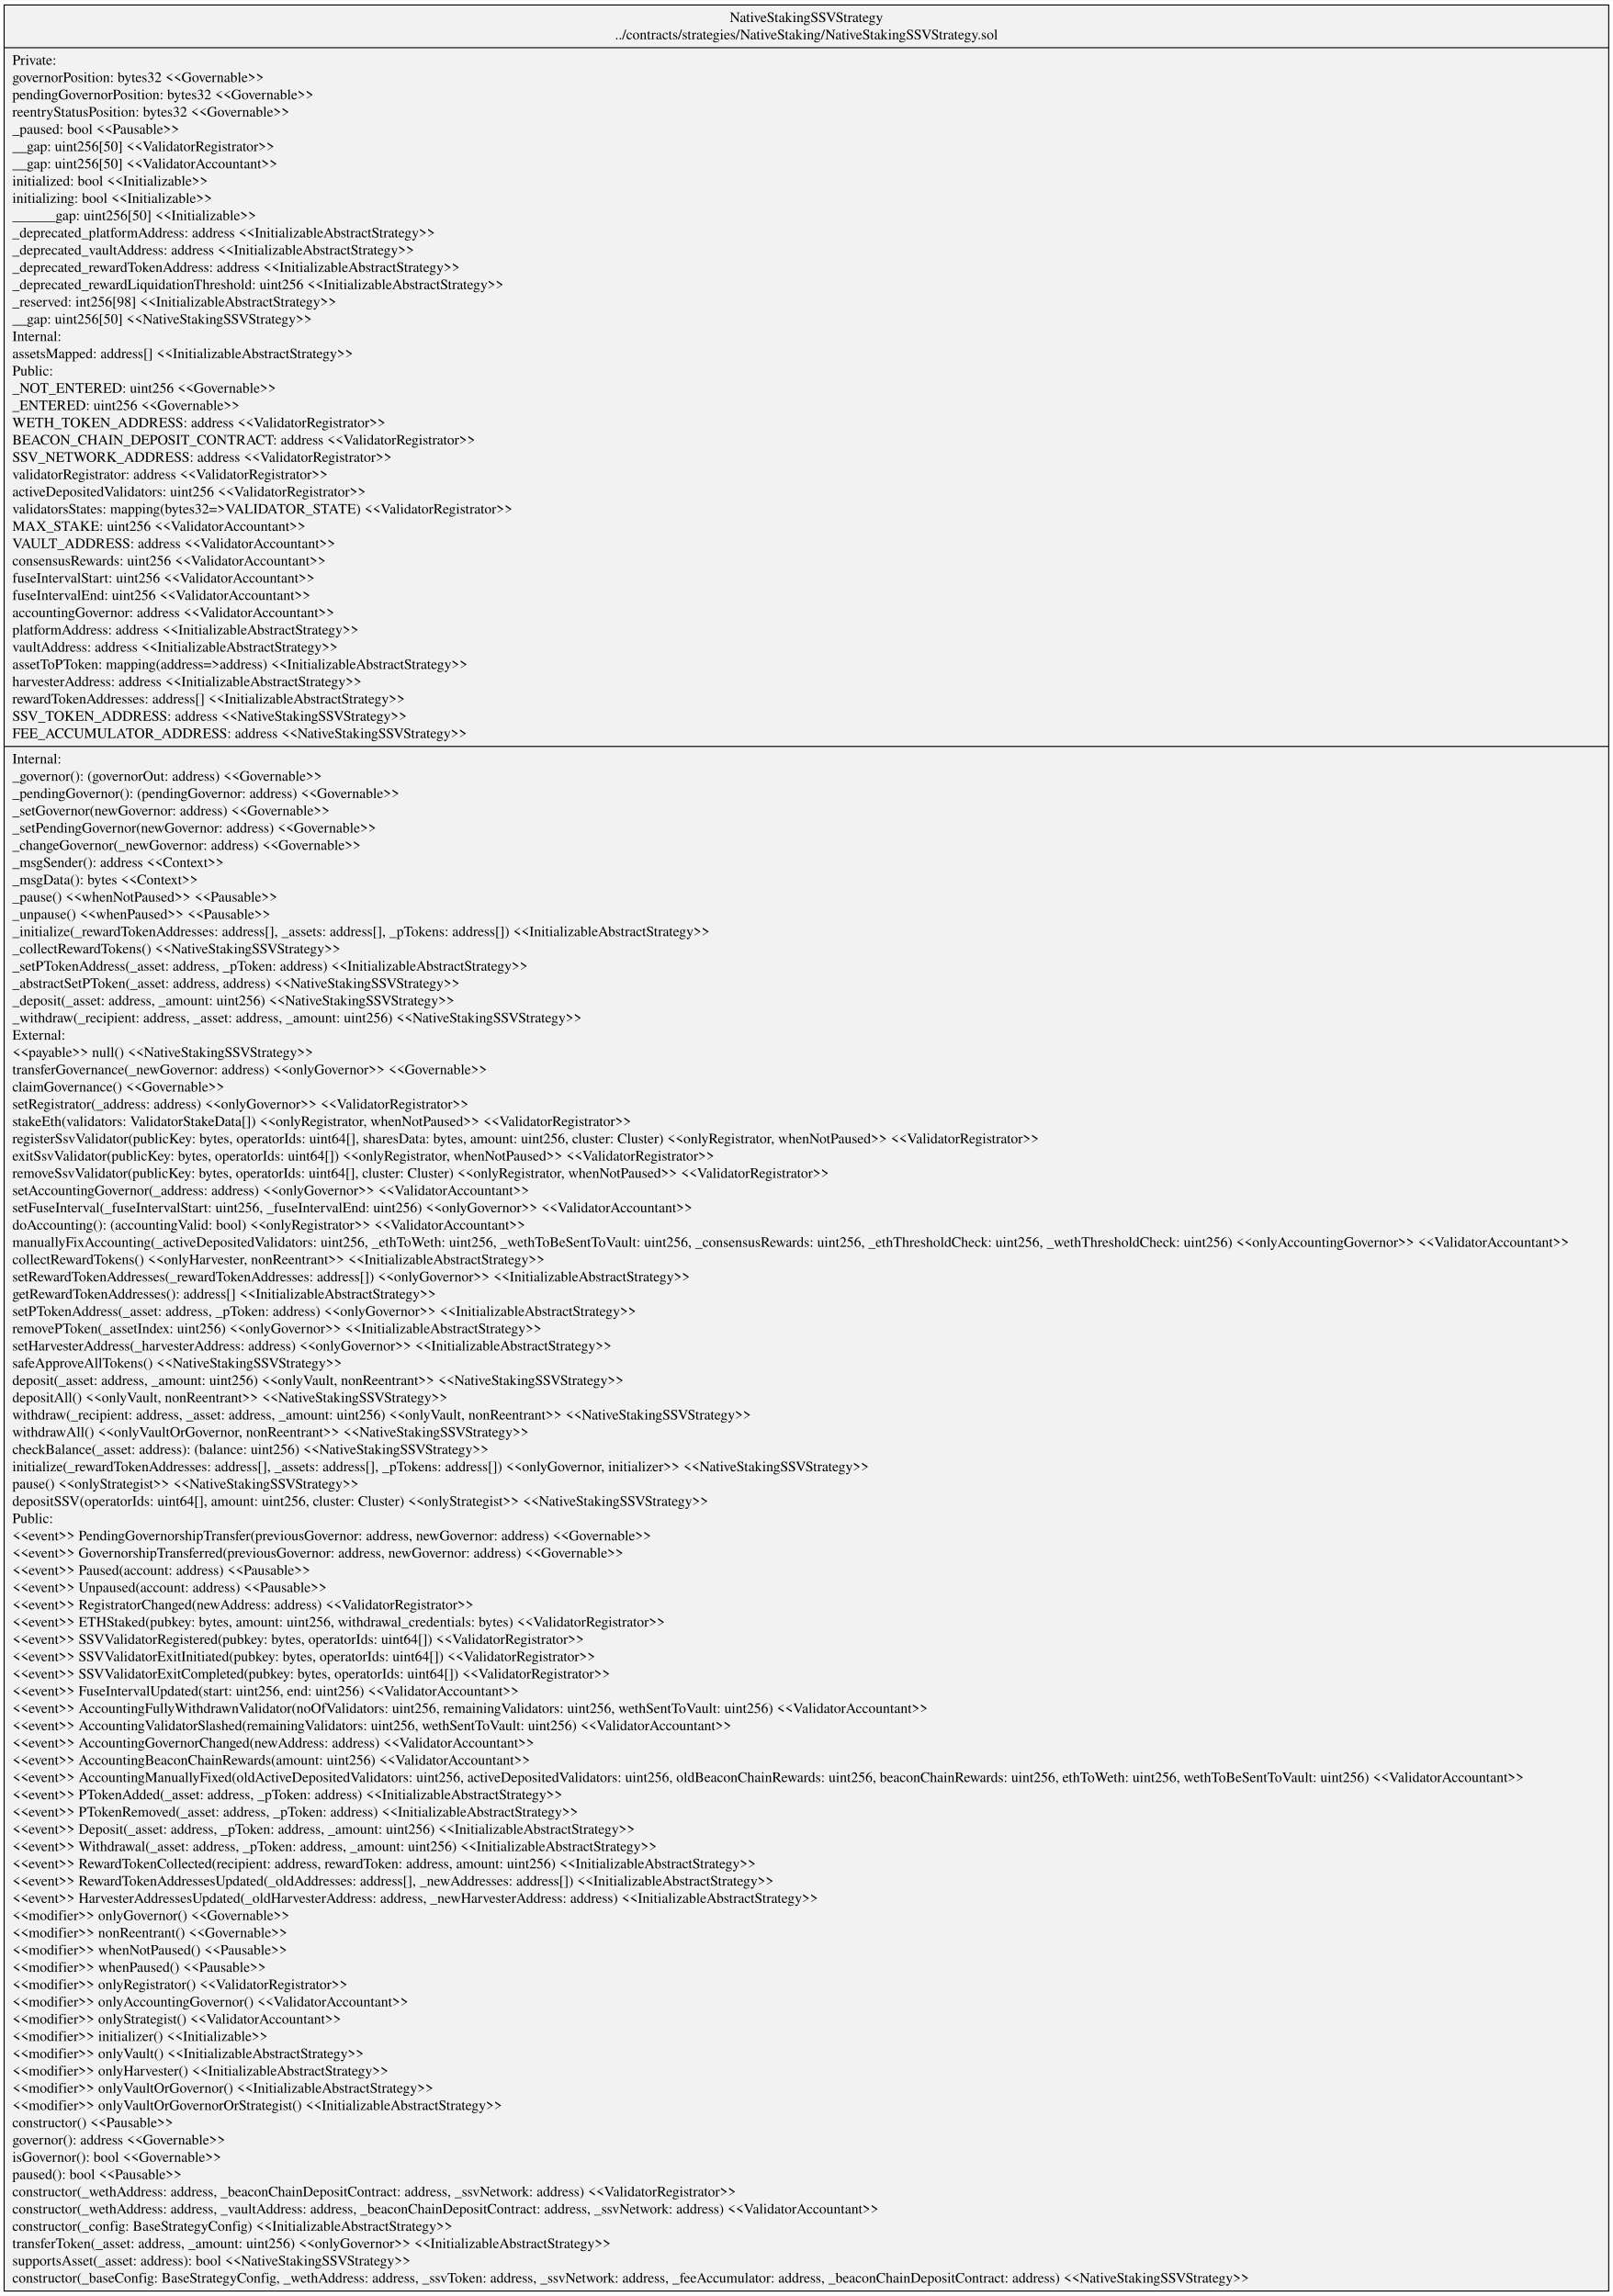
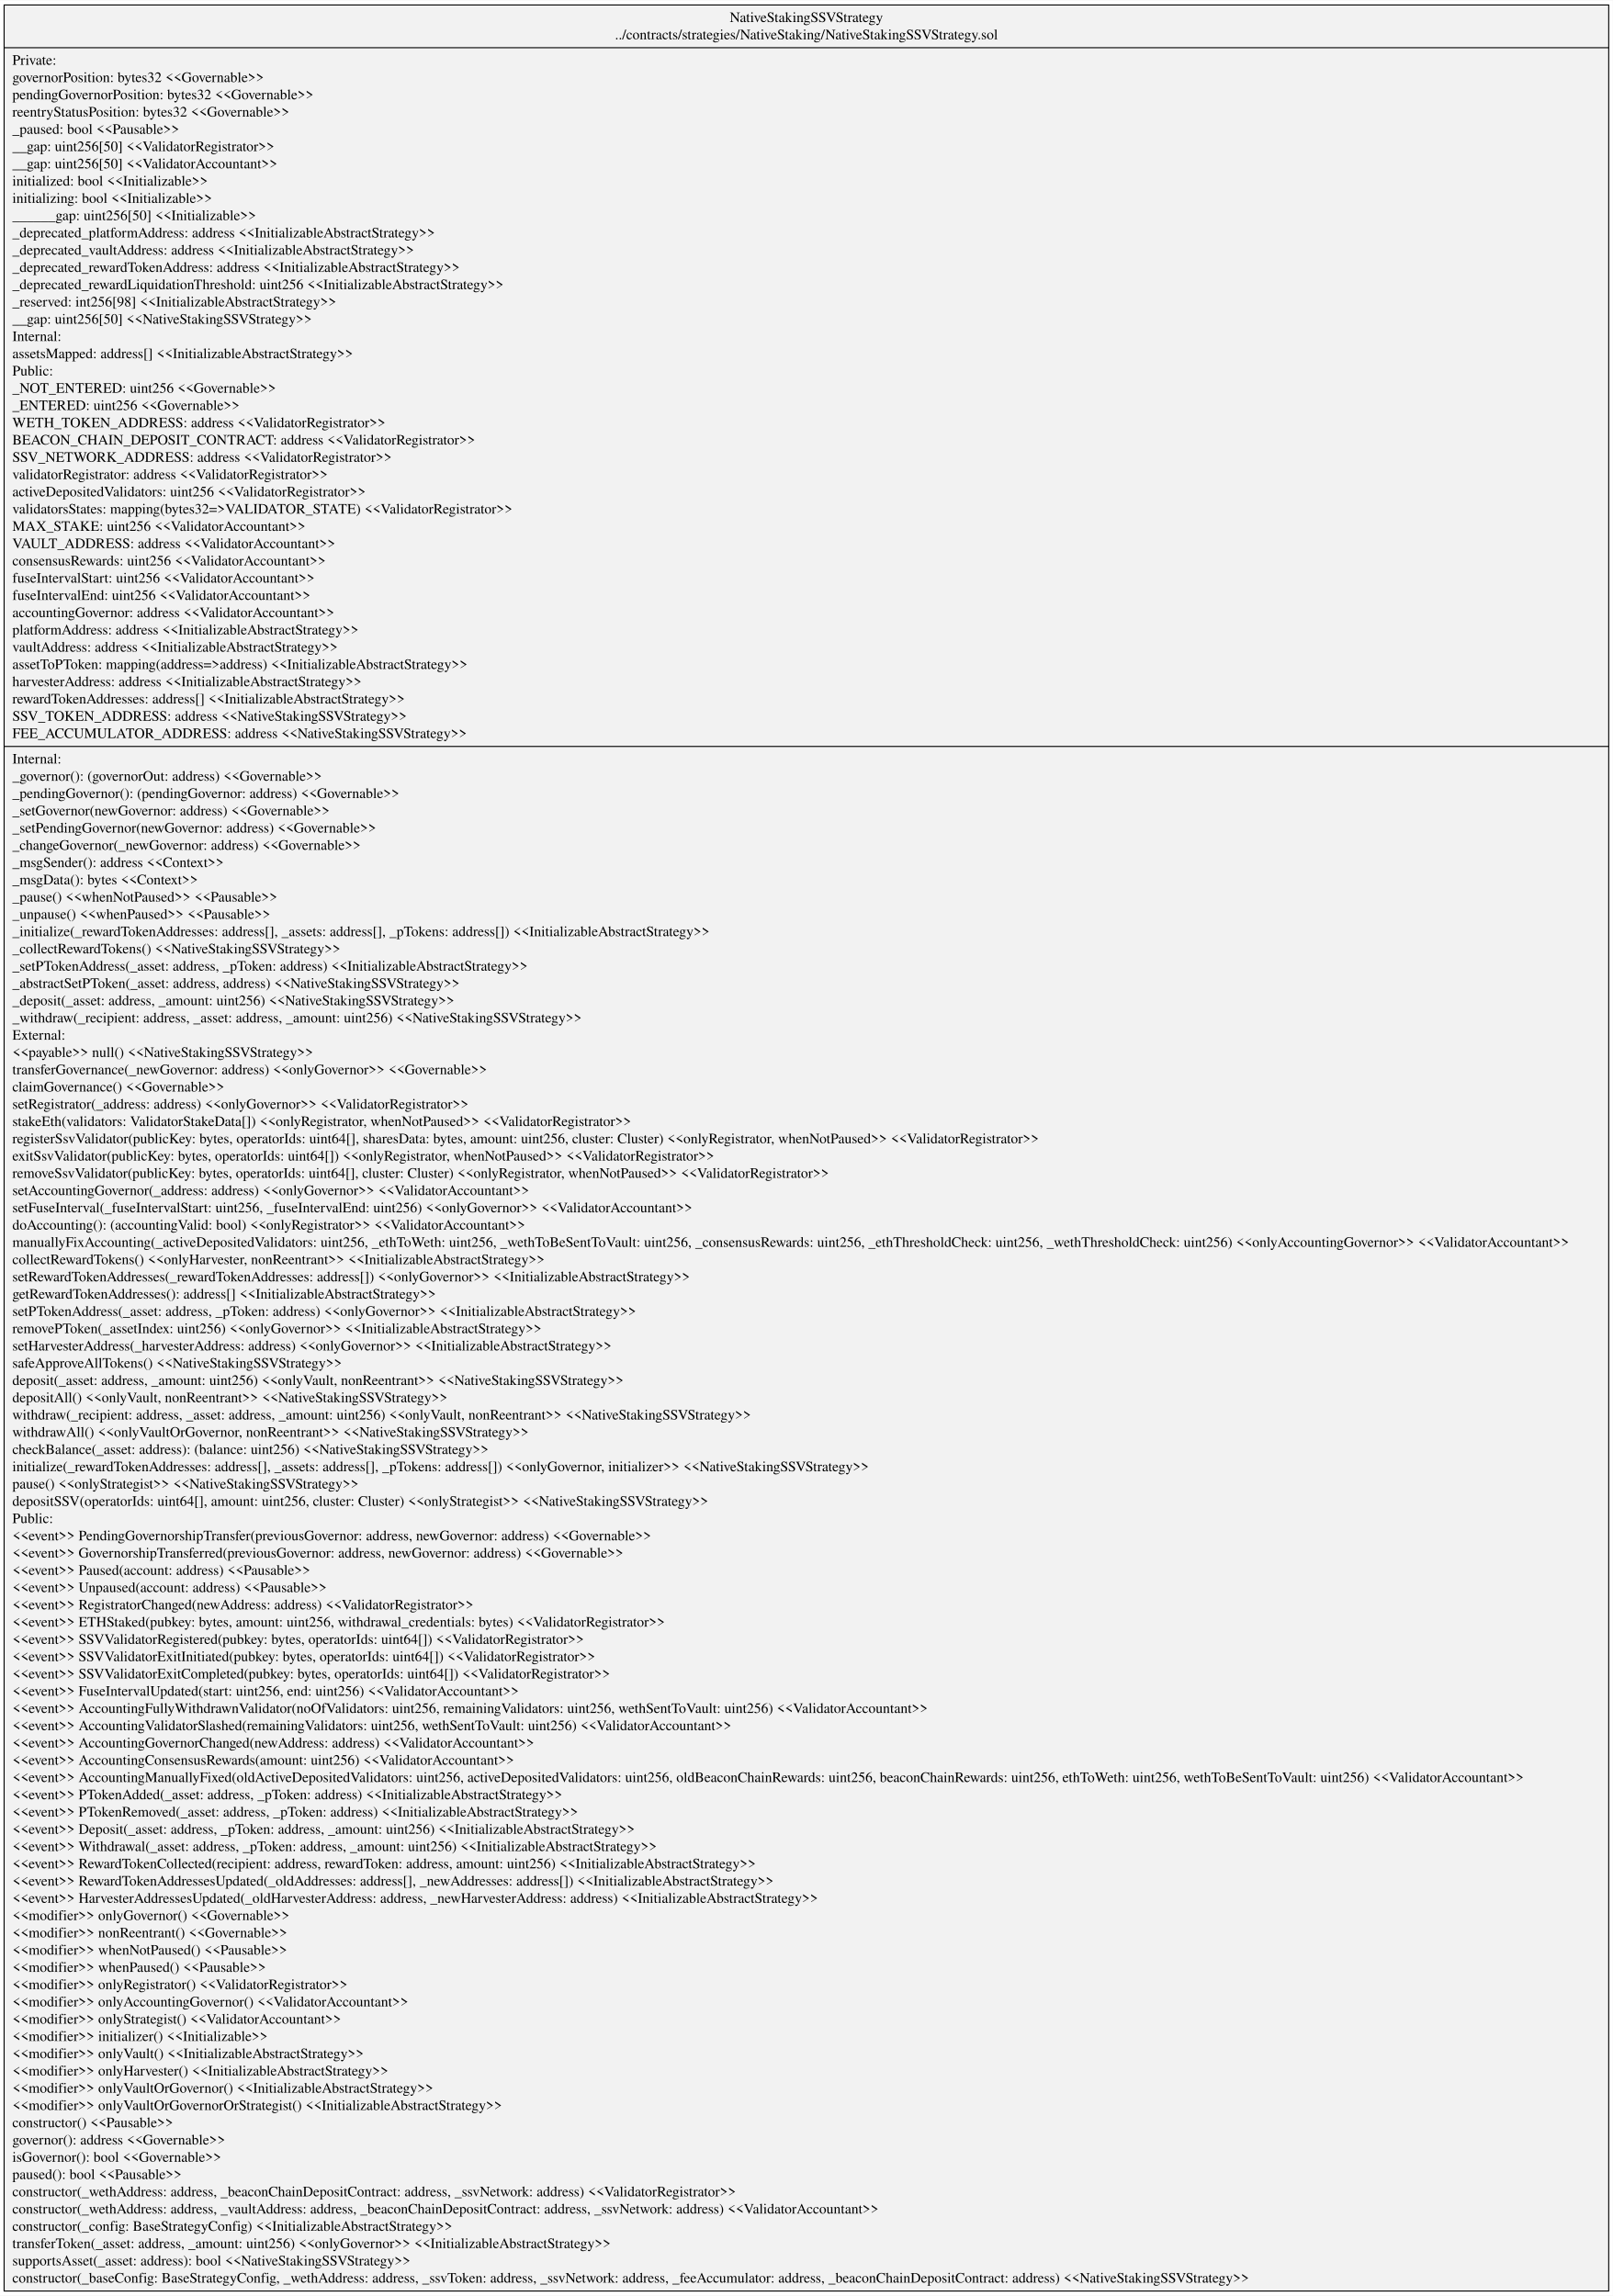
<svg xmlns="http://www.w3.org/2000/svg" width="1569pt" height="2234pt" viewBox="0.00 0.00 1569.33 2233.80">
  <g id="graph0" class="graph" transform="scale(1 1) rotate(0) translate(4 2229.8)">
    <polygon fill="white" stroke="transparent" points="-4,4 -4,-2229.8 1565.33,-2229.8 1565.33,4 -4,4" />
    <g id="node1" class="node">
      <polygon fill="#f2f2f2" stroke="black" points="0,-0.5 0,-2225.3 1561.33,-2225.3 1561.33,-0.5 0,-0.5" />
      <text text-anchor="middle" x="780.66" y="-2208.7" font-family="Times,serif" font-size="14.00">NativeStakingSSVStrategy</text>
      <text text-anchor="middle" x="780.66" y="-2191.9" font-family="Times,serif" font-size="14.00">../contracts/strategies/NativeStaking/NativeStakingSSVStrategy.sol</text>
      <polyline fill="none" stroke="black" points="0,-2183.7 1561.33,-2183.7 " />
      <text text-anchor="start" x="8" y="-2167.1" font-family="Times,serif" font-size="14.00">Private:</text>
      <text text-anchor="start" x="8" y="-2150.3" font-family="Times,serif" font-size="14.00">   governorPosition: bytes32 &lt;&lt;Governable&gt;&gt;</text>
      <text text-anchor="start" x="8" y="-2133.5" font-family="Times,serif" font-size="14.00">   pendingGovernorPosition: bytes32 &lt;&lt;Governable&gt;&gt;</text>
      <text text-anchor="start" x="8" y="-2116.7" font-family="Times,serif" font-size="14.00">   reentryStatusPosition: bytes32 &lt;&lt;Governable&gt;&gt;</text>
      <text text-anchor="start" x="8" y="-2099.9" font-family="Times,serif" font-size="14.00">   _paused: bool &lt;&lt;Pausable&gt;&gt;</text>
      <text text-anchor="start" x="8" y="-2083.1" font-family="Times,serif" font-size="14.00">   __gap: uint256[50] &lt;&lt;ValidatorRegistrator&gt;&gt;</text>
      <text text-anchor="start" x="8" y="-2066.3" font-family="Times,serif" font-size="14.00">   __gap: uint256[50] &lt;&lt;ValidatorAccountant&gt;&gt;</text>
      <text text-anchor="start" x="8" y="-2049.5" font-family="Times,serif" font-size="14.00">   initialized: bool &lt;&lt;Initializable&gt;&gt;</text>
      <text text-anchor="start" x="8" y="-2032.7" font-family="Times,serif" font-size="14.00">   initializing: bool &lt;&lt;Initializable&gt;&gt;</text>
      <text text-anchor="start" x="8" y="-2015.9" font-family="Times,serif" font-size="14.00">   ______gap: uint256[50] &lt;&lt;Initializable&gt;&gt;</text>
      <text text-anchor="start" x="8" y="-1999.1" font-family="Times,serif" font-size="14.00">   _deprecated_platformAddress: address &lt;&lt;InitializableAbstractStrategy&gt;&gt;</text>
      <text text-anchor="start" x="8" y="-1982.3" font-family="Times,serif" font-size="14.00">   _deprecated_vaultAddress: address &lt;&lt;InitializableAbstractStrategy&gt;&gt;</text>
      <text text-anchor="start" x="8" y="-1965.5" font-family="Times,serif" font-size="14.00">   _deprecated_rewardTokenAddress: address &lt;&lt;InitializableAbstractStrategy&gt;&gt;</text>
      <text text-anchor="start" x="8" y="-1948.7" font-family="Times,serif" font-size="14.00">   _deprecated_rewardLiquidationThreshold: uint256 &lt;&lt;InitializableAbstractStrategy&gt;&gt;</text>
      <text text-anchor="start" x="8" y="-1931.9" font-family="Times,serif" font-size="14.00">   _reserved: int256[98] &lt;&lt;InitializableAbstractStrategy&gt;&gt;</text>
      <text text-anchor="start" x="8" y="-1915.1" font-family="Times,serif" font-size="14.00">   __gap: uint256[50] &lt;&lt;NativeStakingSSVStrategy&gt;&gt;</text>
      <text text-anchor="start" x="8" y="-1898.3" font-family="Times,serif" font-size="14.00">Internal:</text>
      <text text-anchor="start" x="8" y="-1881.5" font-family="Times,serif" font-size="14.00">   assetsMapped: address[] &lt;&lt;InitializableAbstractStrategy&gt;&gt;</text>
      <text text-anchor="start" x="8" y="-1864.7" font-family="Times,serif" font-size="14.00">Public:</text>
      <text text-anchor="start" x="8" y="-1847.9" font-family="Times,serif" font-size="14.00">   _NOT_ENTERED: uint256 &lt;&lt;Governable&gt;&gt;</text>
      <text text-anchor="start" x="8" y="-1831.1" font-family="Times,serif" font-size="14.00">   _ENTERED: uint256 &lt;&lt;Governable&gt;&gt;</text>
      <text text-anchor="start" x="8" y="-1814.3" font-family="Times,serif" font-size="14.00">   WETH_TOKEN_ADDRESS: address &lt;&lt;ValidatorRegistrator&gt;&gt;</text>
      <text text-anchor="start" x="8" y="-1797.5" font-family="Times,serif" font-size="14.00">   BEACON_CHAIN_DEPOSIT_CONTRACT: address &lt;&lt;ValidatorRegistrator&gt;&gt;</text>
      <text text-anchor="start" x="8" y="-1780.7" font-family="Times,serif" font-size="14.00">   SSV_NETWORK_ADDRESS: address &lt;&lt;ValidatorRegistrator&gt;&gt;</text>
      <text text-anchor="start" x="8" y="-1763.9" font-family="Times,serif" font-size="14.00">   validatorRegistrator: address &lt;&lt;ValidatorRegistrator&gt;&gt;</text>
      <text text-anchor="start" x="8" y="-1747.1" font-family="Times,serif" font-size="14.00">   activeDepositedValidators: uint256 &lt;&lt;ValidatorRegistrator&gt;&gt;</text>
      <text text-anchor="start" x="8" y="-1730.3" font-family="Times,serif" font-size="14.00">   validatorsStates: mapping(bytes32=&gt;VALIDATOR_STATE) &lt;&lt;ValidatorRegistrator&gt;&gt;</text>
      <text text-anchor="start" x="8" y="-1713.5" font-family="Times,serif" font-size="14.00">   MAX_STAKE: uint256 &lt;&lt;ValidatorAccountant&gt;&gt;</text>
      <text text-anchor="start" x="8" y="-1696.7" font-family="Times,serif" font-size="14.00">   VAULT_ADDRESS: address &lt;&lt;ValidatorAccountant&gt;&gt;</text>
      <text text-anchor="start" x="8" y="-1679.9" font-family="Times,serif" font-size="14.00">   consensusRewards: uint256 &lt;&lt;ValidatorAccountant&gt;&gt;</text>
      <text text-anchor="start" x="8" y="-1663.1" font-family="Times,serif" font-size="14.00">   fuseIntervalStart: uint256 &lt;&lt;ValidatorAccountant&gt;&gt;</text>
      <text text-anchor="start" x="8" y="-1646.3" font-family="Times,serif" font-size="14.00">   fuseIntervalEnd: uint256 &lt;&lt;ValidatorAccountant&gt;&gt;</text>
      <text text-anchor="start" x="8" y="-1629.5" font-family="Times,serif" font-size="14.00">   accountingGovernor: address &lt;&lt;ValidatorAccountant&gt;&gt;</text>
      <text text-anchor="start" x="8" y="-1612.7" font-family="Times,serif" font-size="14.00">   platformAddress: address &lt;&lt;InitializableAbstractStrategy&gt;&gt;</text>
      <text text-anchor="start" x="8" y="-1595.9" font-family="Times,serif" font-size="14.00">   vaultAddress: address &lt;&lt;InitializableAbstractStrategy&gt;&gt;</text>
      <text text-anchor="start" x="8" y="-1579.1" font-family="Times,serif" font-size="14.00">   assetToPToken: mapping(address=&gt;address) &lt;&lt;InitializableAbstractStrategy&gt;&gt;</text>
      <text text-anchor="start" x="8" y="-1562.3" font-family="Times,serif" font-size="14.00">   harvesterAddress: address &lt;&lt;InitializableAbstractStrategy&gt;&gt;</text>
      <text text-anchor="start" x="8" y="-1545.5" font-family="Times,serif" font-size="14.00">   rewardTokenAddresses: address[] &lt;&lt;InitializableAbstractStrategy&gt;&gt;</text>
      <text text-anchor="start" x="8" y="-1528.7" font-family="Times,serif" font-size="14.00">   SSV_TOKEN_ADDRESS: address &lt;&lt;NativeStakingSSVStrategy&gt;&gt;</text>
      <text text-anchor="start" x="8" y="-1511.9" font-family="Times,serif" font-size="14.00">   FEE_ACCUMULATOR_ADDRESS: address &lt;&lt;NativeStakingSSVStrategy&gt;&gt;</text>
      <polyline fill="none" stroke="black" points="0,-1503.7 1561.33,-1503.7 " />
      <text text-anchor="start" x="8" y="-1487.1" font-family="Times,serif" font-size="14.00">Internal:</text>
      <text text-anchor="start" x="8" y="-1470.3" font-family="Times,serif" font-size="14.00">    _governor(): (governorOut: address) &lt;&lt;Governable&gt;&gt;</text>
      <text text-anchor="start" x="8" y="-1453.5" font-family="Times,serif" font-size="14.00">    _pendingGovernor(): (pendingGovernor: address) &lt;&lt;Governable&gt;&gt;</text>
      <text text-anchor="start" x="8" y="-1436.7" font-family="Times,serif" font-size="14.00">    _setGovernor(newGovernor: address) &lt;&lt;Governable&gt;&gt;</text>
      <text text-anchor="start" x="8" y="-1419.9" font-family="Times,serif" font-size="14.00">    _setPendingGovernor(newGovernor: address) &lt;&lt;Governable&gt;&gt;</text>
      <text text-anchor="start" x="8" y="-1403.1" font-family="Times,serif" font-size="14.00">    _changeGovernor(_newGovernor: address) &lt;&lt;Governable&gt;&gt;</text>
      <text text-anchor="start" x="8" y="-1386.3" font-family="Times,serif" font-size="14.00">    _msgSender(): address &lt;&lt;Context&gt;&gt;</text>
      <text text-anchor="start" x="8" y="-1369.5" font-family="Times,serif" font-size="14.00">    _msgData(): bytes &lt;&lt;Context&gt;&gt;</text>
      <text text-anchor="start" x="8" y="-1352.7" font-family="Times,serif" font-size="14.00">    _pause() &lt;&lt;whenNotPaused&gt;&gt; &lt;&lt;Pausable&gt;&gt;</text>
      <text text-anchor="start" x="8" y="-1335.9" font-family="Times,serif" font-size="14.00">    _unpause() &lt;&lt;whenPaused&gt;&gt; &lt;&lt;Pausable&gt;&gt;</text>
      <text text-anchor="start" x="8" y="-1319.1" font-family="Times,serif" font-size="14.00">    _initialize(_rewardTokenAddresses: address[], _assets: address[], _pTokens: address[]) &lt;&lt;InitializableAbstractStrategy&gt;&gt;</text>
      <text text-anchor="start" x="8" y="-1302.3" font-family="Times,serif" font-size="14.00">    _collectRewardTokens() &lt;&lt;NativeStakingSSVStrategy&gt;&gt;</text>
      <text text-anchor="start" x="8" y="-1285.5" font-family="Times,serif" font-size="14.00">    _setPTokenAddress(_asset: address, _pToken: address) &lt;&lt;InitializableAbstractStrategy&gt;&gt;</text>
      <text text-anchor="start" x="8" y="-1268.7" font-family="Times,serif" font-size="14.00">    _abstractSetPToken(_asset: address, address) &lt;&lt;NativeStakingSSVStrategy&gt;&gt;</text>
      <text text-anchor="start" x="8" y="-1251.9" font-family="Times,serif" font-size="14.00">    _deposit(_asset: address, _amount: uint256) &lt;&lt;NativeStakingSSVStrategy&gt;&gt;</text>
      <text text-anchor="start" x="8" y="-1235.1" font-family="Times,serif" font-size="14.00">    _withdraw(_recipient: address, _asset: address, _amount: uint256) &lt;&lt;NativeStakingSSVStrategy&gt;&gt;</text>
      <text text-anchor="start" x="8" y="-1218.3" font-family="Times,serif" font-size="14.00">External:</text>
      <text text-anchor="start" x="8" y="-1201.5" font-family="Times,serif" font-size="14.00">    &lt;&lt;payable&gt;&gt; null() &lt;&lt;NativeStakingSSVStrategy&gt;&gt;</text>
      <text text-anchor="start" x="8" y="-1184.7" font-family="Times,serif" font-size="14.00">    transferGovernance(_newGovernor: address) &lt;&lt;onlyGovernor&gt;&gt; &lt;&lt;Governable&gt;&gt;</text>
      <text text-anchor="start" x="8" y="-1167.9" font-family="Times,serif" font-size="14.00">    claimGovernance() &lt;&lt;Governable&gt;&gt;</text>
      <text text-anchor="start" x="8" y="-1151.1" font-family="Times,serif" font-size="14.00">    setRegistrator(_address: address) &lt;&lt;onlyGovernor&gt;&gt; &lt;&lt;ValidatorRegistrator&gt;&gt;</text>
      <text text-anchor="start" x="8" y="-1134.3" font-family="Times,serif" font-size="14.00">    stakeEth(validators: ValidatorStakeData[]) &lt;&lt;onlyRegistrator, whenNotPaused&gt;&gt; &lt;&lt;ValidatorRegistrator&gt;&gt;</text>
      <text text-anchor="start" x="8" y="-1117.5" font-family="Times,serif" font-size="14.00">    registerSsvValidator(publicKey: bytes, operatorIds: uint64[], sharesData: bytes, amount: uint256, cluster: Cluster) &lt;&lt;onlyRegistrator, whenNotPaused&gt;&gt; &lt;&lt;ValidatorRegistrator&gt;&gt;</text>
      <text text-anchor="start" x="8" y="-1100.7" font-family="Times,serif" font-size="14.00">    exitSsvValidator(publicKey: bytes, operatorIds: uint64[]) &lt;&lt;onlyRegistrator, whenNotPaused&gt;&gt; &lt;&lt;ValidatorRegistrator&gt;&gt;</text>
      <text text-anchor="start" x="8" y="-1083.9" font-family="Times,serif" font-size="14.00">    removeSsvValidator(publicKey: bytes, operatorIds: uint64[], cluster: Cluster) &lt;&lt;onlyRegistrator, whenNotPaused&gt;&gt; &lt;&lt;ValidatorRegistrator&gt;&gt;</text>
      <text text-anchor="start" x="8" y="-1067.1" font-family="Times,serif" font-size="14.00">    setAccountingGovernor(_address: address) &lt;&lt;onlyGovernor&gt;&gt; &lt;&lt;ValidatorAccountant&gt;&gt;</text>
      <text text-anchor="start" x="8" y="-1050.3" font-family="Times,serif" font-size="14.00">    setFuseInterval(_fuseIntervalStart: uint256, _fuseIntervalEnd: uint256) &lt;&lt;onlyGovernor&gt;&gt; &lt;&lt;ValidatorAccountant&gt;&gt;</text>
      <text text-anchor="start" x="8" y="-1033.5" font-family="Times,serif" font-size="14.00">    doAccounting(): (accountingValid: bool) &lt;&lt;onlyRegistrator&gt;&gt; &lt;&lt;ValidatorAccountant&gt;&gt;</text>
      <text text-anchor="start" x="8" y="-1016.7" font-family="Times,serif" font-size="14.00">    manuallyFixAccounting(_activeDepositedValidators: uint256, _ethToWeth: uint256, _wethToBeSentToVault: uint256, _consensusRewards: uint256, _ethThresholdCheck: uint256, _wethThresholdCheck: uint256) &lt;&lt;onlyAccountingGovernor&gt;&gt; &lt;&lt;ValidatorAccountant&gt;&gt;</text>
      <text text-anchor="start" x="8" y="-999.9" font-family="Times,serif" font-size="14.00">    collectRewardTokens() &lt;&lt;onlyHarvester, nonReentrant&gt;&gt; &lt;&lt;InitializableAbstractStrategy&gt;&gt;</text>
      <text text-anchor="start" x="8" y="-983.1" font-family="Times,serif" font-size="14.00">    setRewardTokenAddresses(_rewardTokenAddresses: address[]) &lt;&lt;onlyGovernor&gt;&gt; &lt;&lt;InitializableAbstractStrategy&gt;&gt;</text>
      <text text-anchor="start" x="8" y="-966.3" font-family="Times,serif" font-size="14.00">    getRewardTokenAddresses(): address[] &lt;&lt;InitializableAbstractStrategy&gt;&gt;</text>
      <text text-anchor="start" x="8" y="-949.5" font-family="Times,serif" font-size="14.00">    setPTokenAddress(_asset: address, _pToken: address) &lt;&lt;onlyGovernor&gt;&gt; &lt;&lt;InitializableAbstractStrategy&gt;&gt;</text>
      <text text-anchor="start" x="8" y="-932.7" font-family="Times,serif" font-size="14.00">    removePToken(_assetIndex: uint256) &lt;&lt;onlyGovernor&gt;&gt; &lt;&lt;InitializableAbstractStrategy&gt;&gt;</text>
      <text text-anchor="start" x="8" y="-915.9" font-family="Times,serif" font-size="14.00">    setHarvesterAddress(_harvesterAddress: address) &lt;&lt;onlyGovernor&gt;&gt; &lt;&lt;InitializableAbstractStrategy&gt;&gt;</text>
      <text text-anchor="start" x="8" y="-899.1" font-family="Times,serif" font-size="14.00">    safeApproveAllTokens() &lt;&lt;NativeStakingSSVStrategy&gt;&gt;</text>
      <text text-anchor="start" x="8" y="-882.3" font-family="Times,serif" font-size="14.00">    deposit(_asset: address, _amount: uint256) &lt;&lt;onlyVault, nonReentrant&gt;&gt; &lt;&lt;NativeStakingSSVStrategy&gt;&gt;</text>
      <text text-anchor="start" x="8" y="-865.5" font-family="Times,serif" font-size="14.00">    depositAll() &lt;&lt;onlyVault, nonReentrant&gt;&gt; &lt;&lt;NativeStakingSSVStrategy&gt;&gt;</text>
      <text text-anchor="start" x="8" y="-848.7" font-family="Times,serif" font-size="14.00">    withdraw(_recipient: address, _asset: address, _amount: uint256) &lt;&lt;onlyVault, nonReentrant&gt;&gt; &lt;&lt;NativeStakingSSVStrategy&gt;&gt;</text>
      <text text-anchor="start" x="8" y="-831.9" font-family="Times,serif" font-size="14.00">    withdrawAll() &lt;&lt;onlyVaultOrGovernor, nonReentrant&gt;&gt; &lt;&lt;NativeStakingSSVStrategy&gt;&gt;</text>
      <text text-anchor="start" x="8" y="-815.1" font-family="Times,serif" font-size="14.00">    checkBalance(_asset: address): (balance: uint256) &lt;&lt;NativeStakingSSVStrategy&gt;&gt;</text>
      <text text-anchor="start" x="8" y="-798.3" font-family="Times,serif" font-size="14.00">    initialize(_rewardTokenAddresses: address[], _assets: address[], _pTokens: address[]) &lt;&lt;onlyGovernor, initializer&gt;&gt; &lt;&lt;NativeStakingSSVStrategy&gt;&gt;</text>
      <text text-anchor="start" x="8" y="-781.5" font-family="Times,serif" font-size="14.00">    pause() &lt;&lt;onlyStrategist&gt;&gt; &lt;&lt;NativeStakingSSVStrategy&gt;&gt;</text>
      <text text-anchor="start" x="8" y="-764.7" font-family="Times,serif" font-size="14.00">    depositSSV(operatorIds: uint64[], amount: uint256, cluster: Cluster) &lt;&lt;onlyStrategist&gt;&gt; &lt;&lt;NativeStakingSSVStrategy&gt;&gt;</text>
      <text text-anchor="start" x="8" y="-747.9" font-family="Times,serif" font-size="14.00">Public:</text>
      <text text-anchor="start" x="8" y="-731.1" font-family="Times,serif" font-size="14.00">    &lt;&lt;event&gt;&gt; PendingGovernorshipTransfer(previousGovernor: address, newGovernor: address) &lt;&lt;Governable&gt;&gt;</text>
      <text text-anchor="start" x="8" y="-714.3" font-family="Times,serif" font-size="14.00">    &lt;&lt;event&gt;&gt; GovernorshipTransferred(previousGovernor: address, newGovernor: address) &lt;&lt;Governable&gt;&gt;</text>
      <text text-anchor="start" x="8" y="-697.5" font-family="Times,serif" font-size="14.00">    &lt;&lt;event&gt;&gt; Paused(account: address) &lt;&lt;Pausable&gt;&gt;</text>
      <text text-anchor="start" x="8" y="-680.7" font-family="Times,serif" font-size="14.00">    &lt;&lt;event&gt;&gt; Unpaused(account: address) &lt;&lt;Pausable&gt;&gt;</text>
      <text text-anchor="start" x="8" y="-663.9" font-family="Times,serif" font-size="14.00">    &lt;&lt;event&gt;&gt; RegistratorChanged(newAddress: address) &lt;&lt;ValidatorRegistrator&gt;&gt;</text>
      <text text-anchor="start" x="8" y="-647.1" font-family="Times,serif" font-size="14.00">    &lt;&lt;event&gt;&gt; ETHStaked(pubkey: bytes, amount: uint256, withdrawal_credentials: bytes) &lt;&lt;ValidatorRegistrator&gt;&gt;</text>
      <text text-anchor="start" x="8" y="-630.3" font-family="Times,serif" font-size="14.00">    &lt;&lt;event&gt;&gt; SSVValidatorRegistered(pubkey: bytes, operatorIds: uint64[]) &lt;&lt;ValidatorRegistrator&gt;&gt;</text>
      <text text-anchor="start" x="8" y="-613.5" font-family="Times,serif" font-size="14.00">    &lt;&lt;event&gt;&gt; SSVValidatorExitInitiated(pubkey: bytes, operatorIds: uint64[]) &lt;&lt;ValidatorRegistrator&gt;&gt;</text>
      <text text-anchor="start" x="8" y="-596.7" font-family="Times,serif" font-size="14.00">    &lt;&lt;event&gt;&gt; SSVValidatorExitCompleted(pubkey: bytes, operatorIds: uint64[]) &lt;&lt;ValidatorRegistrator&gt;&gt;</text>
      <text text-anchor="start" x="8" y="-579.9" font-family="Times,serif" font-size="14.00">    &lt;&lt;event&gt;&gt; FuseIntervalUpdated(start: uint256, end: uint256) &lt;&lt;ValidatorAccountant&gt;&gt;</text>
      <text text-anchor="start" x="8" y="-563.1" font-family="Times,serif" font-size="14.00">    &lt;&lt;event&gt;&gt; AccountingFullyWithdrawnValidator(noOfValidators: uint256, remainingValidators: uint256, wethSentToVault: uint256) &lt;&lt;ValidatorAccountant&gt;&gt;</text>
      <text text-anchor="start" x="8" y="-546.3" font-family="Times,serif" font-size="14.00">    &lt;&lt;event&gt;&gt; AccountingValidatorSlashed(remainingValidators: uint256, wethSentToVault: uint256) &lt;&lt;ValidatorAccountant&gt;&gt;</text>
      <text text-anchor="start" x="8" y="-529.5" font-family="Times,serif" font-size="14.00">    &lt;&lt;event&gt;&gt; AccountingGovernorChanged(newAddress: address) &lt;&lt;ValidatorAccountant&gt;&gt;</text>
-       <text text-anchor="start" x="8" y="-512.7" font-family="Times,serif" font-size="14.00">    &lt;&lt;event&gt;&gt; AccountingBeaconChainRewards(amount: uint256) &lt;&lt;ValidatorAccountant&gt;&gt;</text>
+       <text text-anchor="start" x="8" y="-512.7" font-family="Times,serif" font-size="14.00">    &lt;&lt;event&gt;&gt; AccountingConsensusRewards(amount: uint256) &lt;&lt;ValidatorAccountant&gt;&gt;</text>
      <text text-anchor="start" x="8" y="-495.9" font-family="Times,serif" font-size="14.00">    &lt;&lt;event&gt;&gt; AccountingManuallyFixed(oldActiveDepositedValidators: uint256, activeDepositedValidators: uint256, oldBeaconChainRewards: uint256, beaconChainRewards: uint256, ethToWeth: uint256, wethToBeSentToVault: uint256) &lt;&lt;ValidatorAccountant&gt;&gt;</text>
      <text text-anchor="start" x="8" y="-479.1" font-family="Times,serif" font-size="14.00">    &lt;&lt;event&gt;&gt; PTokenAdded(_asset: address, _pToken: address) &lt;&lt;InitializableAbstractStrategy&gt;&gt;</text>
      <text text-anchor="start" x="8" y="-462.3" font-family="Times,serif" font-size="14.00">    &lt;&lt;event&gt;&gt; PTokenRemoved(_asset: address, _pToken: address) &lt;&lt;InitializableAbstractStrategy&gt;&gt;</text>
      <text text-anchor="start" x="8" y="-445.5" font-family="Times,serif" font-size="14.00">    &lt;&lt;event&gt;&gt; Deposit(_asset: address, _pToken: address, _amount: uint256) &lt;&lt;InitializableAbstractStrategy&gt;&gt;</text>
      <text text-anchor="start" x="8" y="-428.7" font-family="Times,serif" font-size="14.00">    &lt;&lt;event&gt;&gt; Withdrawal(_asset: address, _pToken: address, _amount: uint256) &lt;&lt;InitializableAbstractStrategy&gt;&gt;</text>
      <text text-anchor="start" x="8" y="-411.9" font-family="Times,serif" font-size="14.00">    &lt;&lt;event&gt;&gt; RewardTokenCollected(recipient: address, rewardToken: address, amount: uint256) &lt;&lt;InitializableAbstractStrategy&gt;&gt;</text>
      <text text-anchor="start" x="8" y="-395.1" font-family="Times,serif" font-size="14.00">    &lt;&lt;event&gt;&gt; RewardTokenAddressesUpdated(_oldAddresses: address[], _newAddresses: address[]) &lt;&lt;InitializableAbstractStrategy&gt;&gt;</text>
      <text text-anchor="start" x="8" y="-378.3" font-family="Times,serif" font-size="14.00">    &lt;&lt;event&gt;&gt; HarvesterAddressesUpdated(_oldHarvesterAddress: address, _newHarvesterAddress: address) &lt;&lt;InitializableAbstractStrategy&gt;&gt;</text>
      <text text-anchor="start" x="8" y="-361.5" font-family="Times,serif" font-size="14.00">    &lt;&lt;modifier&gt;&gt; onlyGovernor() &lt;&lt;Governable&gt;&gt;</text>
      <text text-anchor="start" x="8" y="-344.7" font-family="Times,serif" font-size="14.00">    &lt;&lt;modifier&gt;&gt; nonReentrant() &lt;&lt;Governable&gt;&gt;</text>
      <text text-anchor="start" x="8" y="-327.9" font-family="Times,serif" font-size="14.00">    &lt;&lt;modifier&gt;&gt; whenNotPaused() &lt;&lt;Pausable&gt;&gt;</text>
      <text text-anchor="start" x="8" y="-311.1" font-family="Times,serif" font-size="14.00">    &lt;&lt;modifier&gt;&gt; whenPaused() &lt;&lt;Pausable&gt;&gt;</text>
      <text text-anchor="start" x="8" y="-294.3" font-family="Times,serif" font-size="14.00">    &lt;&lt;modifier&gt;&gt; onlyRegistrator() &lt;&lt;ValidatorRegistrator&gt;&gt;</text>
      <text text-anchor="start" x="8" y="-277.5" font-family="Times,serif" font-size="14.00">    &lt;&lt;modifier&gt;&gt; onlyAccountingGovernor() &lt;&lt;ValidatorAccountant&gt;&gt;</text>
      <text text-anchor="start" x="8" y="-260.7" font-family="Times,serif" font-size="14.00">    &lt;&lt;modifier&gt;&gt; onlyStrategist() &lt;&lt;ValidatorAccountant&gt;&gt;</text>
      <text text-anchor="start" x="8" y="-243.9" font-family="Times,serif" font-size="14.00">    &lt;&lt;modifier&gt;&gt; initializer() &lt;&lt;Initializable&gt;&gt;</text>
      <text text-anchor="start" x="8" y="-227.1" font-family="Times,serif" font-size="14.00">    &lt;&lt;modifier&gt;&gt; onlyVault() &lt;&lt;InitializableAbstractStrategy&gt;&gt;</text>
      <text text-anchor="start" x="8" y="-210.3" font-family="Times,serif" font-size="14.00">    &lt;&lt;modifier&gt;&gt; onlyHarvester() &lt;&lt;InitializableAbstractStrategy&gt;&gt;</text>
      <text text-anchor="start" x="8" y="-193.5" font-family="Times,serif" font-size="14.00">    &lt;&lt;modifier&gt;&gt; onlyVaultOrGovernor() &lt;&lt;InitializableAbstractStrategy&gt;&gt;</text>
      <text text-anchor="start" x="8" y="-176.7" font-family="Times,serif" font-size="14.00">    &lt;&lt;modifier&gt;&gt; onlyVaultOrGovernorOrStrategist() &lt;&lt;InitializableAbstractStrategy&gt;&gt;</text>
      <text text-anchor="start" x="8" y="-159.9" font-family="Times,serif" font-size="14.00">    constructor() &lt;&lt;Pausable&gt;&gt;</text>
      <text text-anchor="start" x="8" y="-143.1" font-family="Times,serif" font-size="14.00">    governor(): address &lt;&lt;Governable&gt;&gt;</text>
      <text text-anchor="start" x="8" y="-126.3" font-family="Times,serif" font-size="14.00">    isGovernor(): bool &lt;&lt;Governable&gt;&gt;</text>
      <text text-anchor="start" x="8" y="-109.5" font-family="Times,serif" font-size="14.00">    paused(): bool &lt;&lt;Pausable&gt;&gt;</text>
      <text text-anchor="start" x="8" y="-92.7" font-family="Times,serif" font-size="14.00">    constructor(_wethAddress: address, _beaconChainDepositContract: address, _ssvNetwork: address) &lt;&lt;ValidatorRegistrator&gt;&gt;</text>
      <text text-anchor="start" x="8" y="-75.9" font-family="Times,serif" font-size="14.00">    constructor(_wethAddress: address, _vaultAddress: address, _beaconChainDepositContract: address, _ssvNetwork: address) &lt;&lt;ValidatorAccountant&gt;&gt;</text>
      <text text-anchor="start" x="8" y="-59.1" font-family="Times,serif" font-size="14.00">    constructor(_config: BaseStrategyConfig) &lt;&lt;InitializableAbstractStrategy&gt;&gt;</text>
      <text text-anchor="start" x="8" y="-42.3" font-family="Times,serif" font-size="14.00">    transferToken(_asset: address, _amount: uint256) &lt;&lt;onlyGovernor&gt;&gt; &lt;&lt;InitializableAbstractStrategy&gt;&gt;</text>
      <text text-anchor="start" x="8" y="-25.5" font-family="Times,serif" font-size="14.00">    supportsAsset(_asset: address): bool &lt;&lt;NativeStakingSSVStrategy&gt;&gt;</text>
      <text text-anchor="start" x="8" y="-8.7" font-family="Times,serif" font-size="14.00">    constructor(_baseConfig: BaseStrategyConfig, _wethAddress: address, _ssvToken: address, _ssvNetwork: address, _feeAccumulator: address, _beaconChainDepositContract: address) &lt;&lt;NativeStakingSSVStrategy&gt;&gt;</text>
    </g>
  </g>
</svg>
